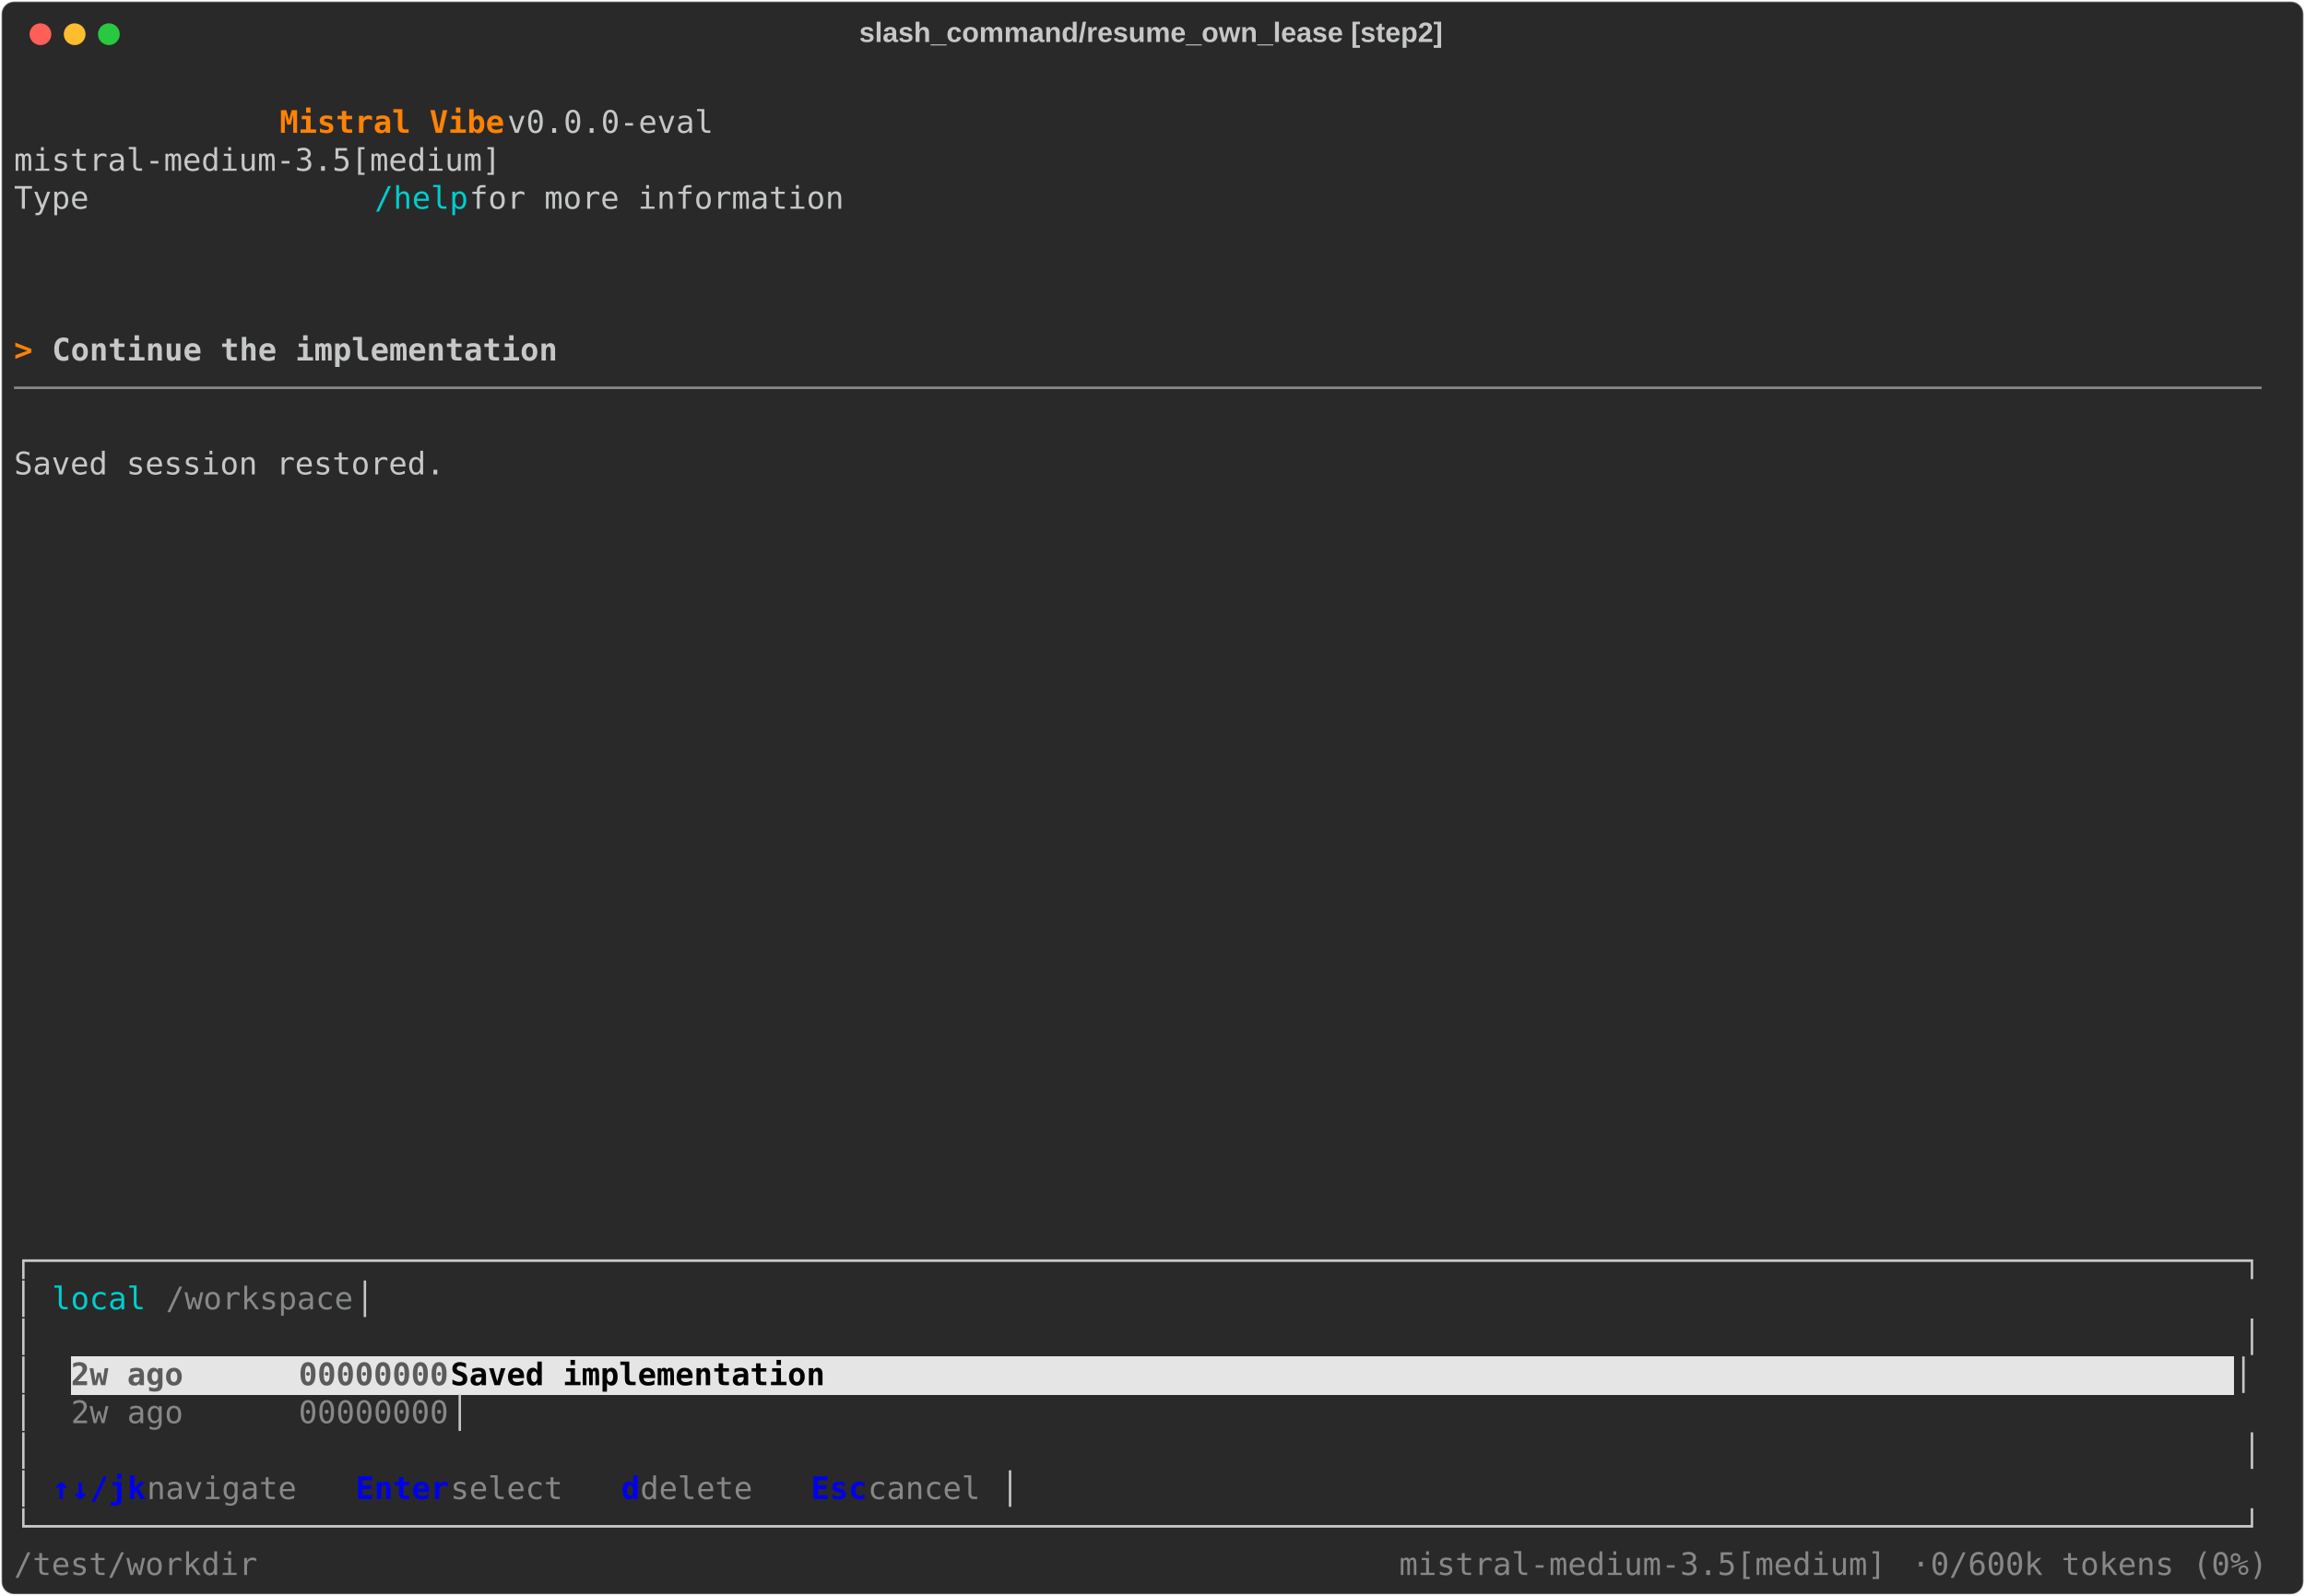
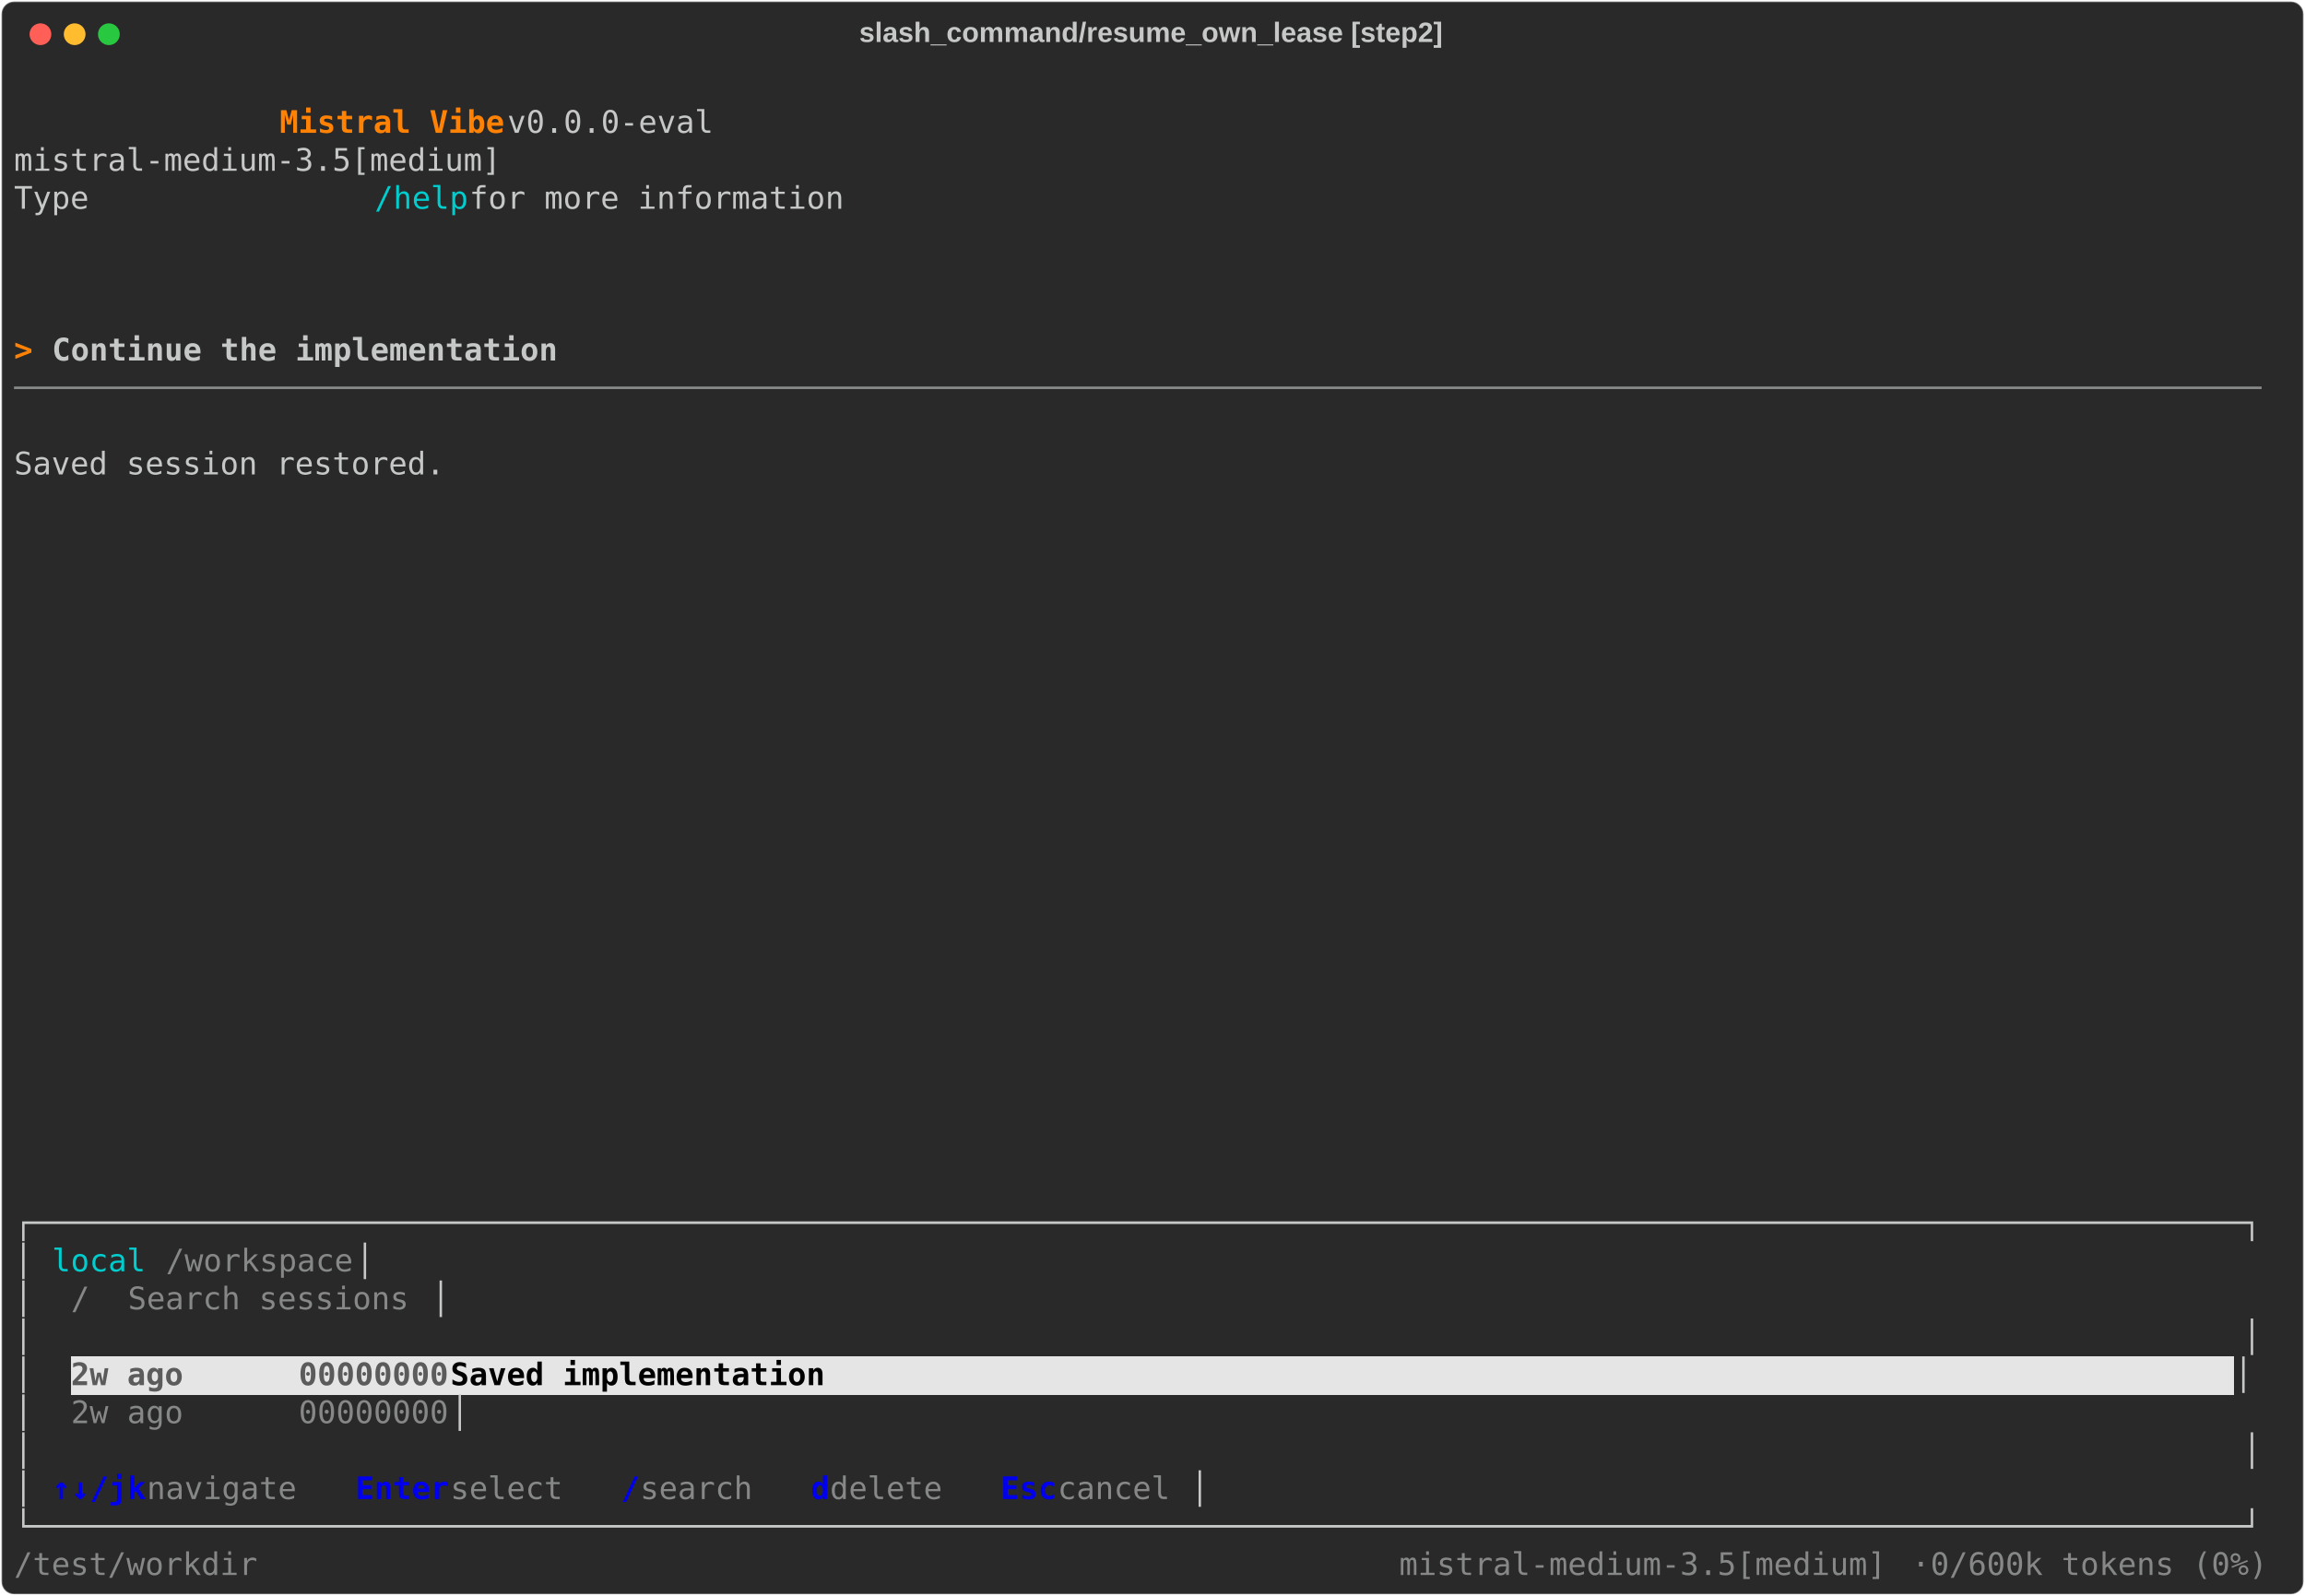
<svg xmlns="http://www.w3.org/2000/svg" class="rich-terminal" viewBox="0 0 1482 1026.0">
  <style>

    @font-face {
        font-family: "Fira Code";
        src: local("FiraCode-Regular"),
                url("https://cdnjs.cloudflare.com/ajax/libs/firacode/6.2.0/woff2/FiraCode-Regular.woff2") format("woff2"),
                url("https://cdnjs.cloudflare.com/ajax/libs/firacode/6.2.0/woff/FiraCode-Regular.woff") format("woff");
        font-style: normal;
        font-weight: 400;
    }
    @font-face {
        font-family: "Fira Code";
        src: local("FiraCode-Bold"),
                url("https://cdnjs.cloudflare.com/ajax/libs/firacode/6.2.0/woff2/FiraCode-Bold.woff2") format("woff2"),
                url("https://cdnjs.cloudflare.com/ajax/libs/firacode/6.2.0/woff/FiraCode-Bold.woff") format("woff");
        font-style: bold;
        font-weight: 700;
    }

    .vibe-matrix {
        font-family: Fira Code, monospace;
        font-size: 20px;
        line-height: 24.4px;
        font-variant-east-asian: full-width;
    }

    .vibe-title {
        font-size: 18px;
        font-weight: bold;
        font-family: arial;
    }

    .vibe-r1 { fill: #c5c8c6 }
.vibe-r2 { fill: #ff8205;font-weight: bold }
.vibe-r3 { fill: #00cdcd }
.vibe-r4 { fill: #c5c8c6;font-weight: bold }
.vibe-r5 { fill: #868887 }
.vibe-r6 { fill: #5b5b5b;font-weight: bold }
.vibe-r7 { fill: #000000;font-weight: bold }
.vibe-r8 { fill: #0000ee;font-weight: bold }
    </style>
  <defs>
    <clipPath id="vibe-clip-terminal">
      <rect x="0" y="0" width="1463.0" height="975.0" />
    </clipPath>
    <clipPath id="vibe-line-0">
      <rect x="0" y="1.5" width="1464" height="24.65" />
    </clipPath>
    <clipPath id="vibe-line-1">
      <rect x="0" y="25.9" width="1464" height="24.65" />
    </clipPath>
    <clipPath id="vibe-line-2">
      <rect x="0" y="50.3" width="1464" height="24.65" />
    </clipPath>
    <clipPath id="vibe-line-3">
      <rect x="0" y="74.7" width="1464" height="24.65" />
    </clipPath>
    <clipPath id="vibe-line-4">
      <rect x="0" y="99.1" width="1464" height="24.65" />
    </clipPath>
    <clipPath id="vibe-line-5">
      <rect x="0" y="123.5" width="1464" height="24.65" />
    </clipPath>
    <clipPath id="vibe-line-6">
      <rect x="0" y="147.9" width="1464" height="24.65" />
    </clipPath>
    <clipPath id="vibe-line-7">
      <rect x="0" y="172.3" width="1464" height="24.65" />
    </clipPath>
    <clipPath id="vibe-line-8">
      <rect x="0" y="196.7" width="1464" height="24.65" />
    </clipPath>
    <clipPath id="vibe-line-9">
      <rect x="0" y="221.1" width="1464" height="24.65" />
    </clipPath>
    <clipPath id="vibe-line-10">
      <rect x="0" y="245.5" width="1464" height="24.65" />
    </clipPath>
    <clipPath id="vibe-line-11">
      <rect x="0" y="269.9" width="1464" height="24.65" />
    </clipPath>
    <clipPath id="vibe-line-12">
      <rect x="0" y="294.3" width="1464" height="24.65" />
    </clipPath>
    <clipPath id="vibe-line-13">
      <rect x="0" y="318.7" width="1464" height="24.65" />
    </clipPath>
    <clipPath id="vibe-line-14">
      <rect x="0" y="343.1" width="1464" height="24.65" />
    </clipPath>
    <clipPath id="vibe-line-15">
      <rect x="0" y="367.5" width="1464" height="24.65" />
    </clipPath>
    <clipPath id="vibe-line-16">
      <rect x="0" y="391.9" width="1464" height="24.65" />
    </clipPath>
    <clipPath id="vibe-line-17">
      <rect x="0" y="416.3" width="1464" height="24.65" />
    </clipPath>
    <clipPath id="vibe-line-18">
      <rect x="0" y="440.7" width="1464" height="24.65" />
    </clipPath>
    <clipPath id="vibe-line-19">
      <rect x="0" y="465.1" width="1464" height="24.65" />
    </clipPath>
    <clipPath id="vibe-line-20">
      <rect x="0" y="489.5" width="1464" height="24.65" />
    </clipPath>
    <clipPath id="vibe-line-21">
      <rect x="0" y="513.9" width="1464" height="24.65" />
    </clipPath>
    <clipPath id="vibe-line-22">
      <rect x="0" y="538.3" width="1464" height="24.65" />
    </clipPath>
    <clipPath id="vibe-line-23">
      <rect x="0" y="562.7" width="1464" height="24.65" />
    </clipPath>
    <clipPath id="vibe-line-24">
      <rect x="0" y="587.1" width="1464" height="24.65" />
    </clipPath>
    <clipPath id="vibe-line-25">
      <rect x="0" y="611.5" width="1464" height="24.65" />
    </clipPath>
    <clipPath id="vibe-line-26">
      <rect x="0" y="635.9" width="1464" height="24.65" />
    </clipPath>
    <clipPath id="vibe-line-27">
      <rect x="0" y="660.3" width="1464" height="24.65" />
    </clipPath>
    <clipPath id="vibe-line-28">
      <rect x="0" y="684.7" width="1464" height="24.65" />
    </clipPath>
    <clipPath id="vibe-line-29">
      <rect x="0" y="709.1" width="1464" height="24.65" />
    </clipPath>
    <clipPath id="vibe-line-30">
      <rect x="0" y="733.5" width="1464" height="24.65" />
    </clipPath>
    <clipPath id="vibe-line-31">
      <rect x="0" y="757.9" width="1464" height="24.65" />
    </clipPath>
    <clipPath id="vibe-line-32">
      <rect x="0" y="782.3" width="1464" height="24.65" />
    </clipPath>
    <clipPath id="vibe-line-33">
      <rect x="0" y="806.7" width="1464" height="24.65" />
    </clipPath>
    <clipPath id="vibe-line-34">
      <rect x="0" y="831.1" width="1464" height="24.65" />
    </clipPath>
    <clipPath id="vibe-line-35">
      <rect x="0" y="855.5" width="1464" height="24.65" />
    </clipPath>
    <clipPath id="vibe-line-36">
      <rect x="0" y="879.9" width="1464" height="24.65" />
    </clipPath>
    <clipPath id="vibe-line-37">
      <rect x="0" y="904.3" width="1464" height="24.65" />
    </clipPath>
    <clipPath id="vibe-line-38">
      <rect x="0" y="928.7" width="1464" height="24.65" />
    </clipPath>
  </defs>
  <rect fill="#292929" stroke="rgba(255,255,255,0.35)" stroke-width="1" x="1" y="1" width="1480" height="1024" rx="8" />
  <text class="vibe-title" fill="#c5c8c6" text-anchor="middle" x="740" y="27">slash_command/resume_own_lease [step2]</text>
  <g transform="translate(26,22)">
    <circle cx="0" cy="0" r="7" fill="#ff5f57" />
    <circle cx="22" cy="0" r="7" fill="#febc2e" />
    <circle cx="44" cy="0" r="7" fill="#28c840" />
  </g>
  <g transform="translate(9, 41)" clip-path="url(#vibe-clip-terminal)">
    <rect fill="#e5e5e5" x="36.6" y="831.1" width="122" height="24.65" shape-rendering="crispEdges" />
    <rect fill="#e5e5e5" x="158.6" y="831.1" width="24.4" height="24.65" shape-rendering="crispEdges" />
    <rect fill="#e5e5e5" x="183" y="831.1" width="97.6" height="24.65" shape-rendering="crispEdges" />
    <rect fill="#e5e5e5" x="280.6" y="831.1" width="1146.8" height="24.65" shape-rendering="crispEdges" />
    <g class="vibe-matrix">
      <text class="vibe-r1" x="1464" y="20" textLength="12.2" clip-path="url(#vibe-line-0)">
</text>
      <text class="vibe-r2" x="170.8 183 195.2 207.4 219.6 231.8 244 256.2 268.4 280.6 292.8 305" y="44.4" clip-path="url(#vibe-line-1)" style="font-variant-ligatures:none;font-kerning:none">Mistral Vibe</text>
      <text class="vibe-r1" x="317.2 329.4 341.6 353.8 366 378.2 390.4 402.6 414.8 427 439.2 451.4 463.6 475.8 488 500.2 512.4 524.6 536.8 549 561.2 573.4 585.6 597.8 610 622.2 634.4 646.6 658.8 671 683.2 695.4 707.6 719.8 732 744.2 756.4 768.6 780.8 793 805.2 817.4 829.6 841.8 854 866.2 878.4 890.6 902.8 915 927.2 939.4 951.6 963.8 976 988.2 1000.4 1012.6 1024.8 1037 1049.2 1061.4 1073.6 1085.8 1098 1110.2 1122.4 1134.6 1146.8 1159 1171.2 1183.4 1195.6 1207.8 1220 1232.2 1244.4 1256.6 1268.8 1281 1293.2 1305.4 1317.6 1329.8 1342 1354.2 1366.4 1378.6 1390.8 1403 1415.2 1427.4 1439.6 1451.8" y="44.4" clip-path="url(#vibe-line-1)" style="font-variant-ligatures:none;font-kerning:none"> v0.0.0-eval                                                                                  </text>
      <text class="vibe-r1" x="1464" y="44.4" textLength="12.2" clip-path="url(#vibe-line-1)">
</text>
      <text class="vibe-r1" x="0 12.2 24.4 36.6 48.8 61 73.2 85.4 97.6 109.8 122 134.2 146.4 158.6 170.8 183 195.2 207.4 219.6 231.8 244 256.2 268.4 280.6 292.8 305 317.2 329.4 341.6 353.8 366 378.2 390.4 402.6 414.8 427 439.2 451.4 463.6 475.8 488 500.2 512.4 524.6 536.8 549 561.2 573.4 585.6 597.8 610 622.2 634.4 646.6 658.8 671 683.2 695.4 707.6 719.8 732 744.2 756.4 768.6 780.8 793 805.2 817.4 829.6 841.8 854 866.2 878.4 890.6 902.8 915 927.2 939.4 951.6 963.8 976 988.2 1000.4 1012.6 1024.8 1037 1049.2 1061.4 1073.6 1085.8 1098 1110.2 1122.4 1134.6 1146.8 1159 1171.2 1183.4 1195.6 1207.8 1220 1232.2 1244.4 1256.6 1268.8 1281 1293.2 1305.4 1317.6 1329.8 1342 1354.2 1366.4 1378.6 1390.8 1403 1415.2 1427.4 1439.6 1451.8" y="68.8" clip-path="url(#vibe-line-2)" style="font-variant-ligatures:none;font-kerning:none">              mistral-medium-3.5[medium]                                                                                </text>
      <text class="vibe-r1" x="1464" y="68.8" textLength="12.2" clip-path="url(#vibe-line-2)">
</text>
      <text class="vibe-r1" x="0 12.2 24.4 36.6 48.8 61 73.2 85.4 97.6 109.8 122 134.2 146.4 158.6 170.8 183 195.2 207.4 219.6" y="93.2" clip-path="url(#vibe-line-3)" style="font-variant-ligatures:none;font-kerning:none">              Type </text>
      <text class="vibe-r3" x="231.8 244 256.2 268.4 280.6" y="93.2" clip-path="url(#vibe-line-3)" style="font-variant-ligatures:none;font-kerning:none">/help</text>
      <text class="vibe-r1" x="292.8 305 317.2 329.4 341.6 353.8 366 378.2 390.4 402.6 414.8 427 439.2 451.4 463.6 475.8 488 500.2 512.4 524.6 536.8 549 561.2 573.4 585.6 597.8 610 622.2 634.4 646.6 658.8 671 683.2 695.4 707.6 719.8 732 744.2 756.4 768.6 780.8 793 805.2 817.4 829.6 841.8 854 866.2 878.4 890.6 902.8 915 927.2 939.4 951.6 963.8 976 988.2 1000.4 1012.6 1024.8 1037 1049.2 1061.4 1073.6 1085.8 1098 1110.2 1122.4 1134.6 1146.8 1159 1171.2 1183.4 1195.6 1207.8 1220 1232.2 1244.4 1256.6 1268.8 1281 1293.2 1305.4 1317.6 1329.8 1342 1354.2 1366.4 1378.6 1390.8 1403 1415.2 1427.4 1439.6 1451.8" y="93.2" clip-path="url(#vibe-line-3)" style="font-variant-ligatures:none;font-kerning:none"> for more information                                                                           </text>
      <text class="vibe-r1" x="1464" y="93.2" textLength="12.2" clip-path="url(#vibe-line-3)">
</text>
      <text class="vibe-r1" x="1464" y="117.6" textLength="12.2" clip-path="url(#vibe-line-4)">
</text>
      <text class="vibe-r1" x="1464" y="142" textLength="12.2" clip-path="url(#vibe-line-5)">
</text>
      <text class="vibe-r1" x="1464" y="166.4" textLength="12.2" clip-path="url(#vibe-line-6)">
</text>
      <text class="vibe-r2" x="0 12.2" y="190.8" clip-path="url(#vibe-line-7)" style="font-variant-ligatures:none;font-kerning:none">&gt; </text>
      <text class="vibe-r4" x="24.4 36.6 48.8 61 73.2 85.4 97.6 109.8 122 134.2 146.4 158.6 170.8 183 195.2 207.4 219.6 231.8 244 256.2 268.4 280.6 292.8 305 317.2 329.4 341.6" y="190.8" clip-path="url(#vibe-line-7)" style="font-variant-ligatures:none;font-kerning:none">Continue the implementation</text>
      <text class="vibe-r1" x="1464" y="190.8" textLength="12.2" clip-path="url(#vibe-line-7)">
</text>
      <text class="vibe-r5" x="0 12.2 24.4 36.6 48.8 61 73.2 85.4 97.6 109.8 122 134.2 146.4 158.6 170.8 183 195.2 207.4 219.6 231.8 244 256.2 268.4 280.6 292.8 305 317.2 329.4 341.6 353.8 366 378.2 390.4 402.6 414.8 427 439.2 451.4 463.6 475.8 488 500.2 512.4 524.6 536.8 549 561.2 573.4 585.6 597.8 610 622.2 634.4 646.6 658.8 671 683.2 695.4 707.6 719.8 732 744.2 756.4 768.6 780.8 793 805.2 817.4 829.6 841.8 854 866.2 878.4 890.6 902.8 915 927.2 939.4 951.6 963.8 976 988.2 1000.4 1012.6 1024.8 1037 1049.2 1061.4 1073.6 1085.8 1098 1110.2 1122.4 1134.6 1146.8 1159 1171.2 1183.4 1195.6 1207.8 1220 1232.2 1244.4 1256.6 1268.8 1281 1293.2 1305.4 1317.6 1329.8 1342 1354.2 1366.4 1378.6 1390.8 1403 1415.2 1427.4 1439.6 1451.8" y="215.2" clip-path="url(#vibe-line-8)" style="font-variant-ligatures:none;font-kerning:none">────────────────────────────────────────────────────────────────────────────────────────────────────────────────────────</text>
      <text class="vibe-r1" x="1464" y="215.2" textLength="12.2" clip-path="url(#vibe-line-8)">
</text>
      <text class="vibe-r1" x="1464" y="239.6" textLength="12.2" clip-path="url(#vibe-line-9)">
</text>
      <text class="vibe-r1" x="0 12.2 24.4 36.6 48.8 61 73.2 85.4 97.6 109.8 122 134.2 146.4 158.6 170.8 183 195.2 207.4 219.6 231.8 244 256.2 268.4 280.6 292.8 305 317.2 329.4 341.6 353.8 366 378.2 390.4 402.6 414.8 427 439.2 451.4 463.6 475.8 488 500.2 512.4 524.6 536.8 549 561.2 573.4 585.6 597.8 610 622.2 634.4 646.6 658.8 671 683.2 695.4 707.6 719.8 732 744.2 756.4 768.6 780.8 793 805.2 817.4 829.6 841.8 854 866.2 878.4 890.6 902.8 915 927.2 939.4 951.6 963.8 976 988.2 1000.4 1012.6 1024.8 1037 1049.2 1061.4 1073.6 1085.8 1098 1110.2 1122.4 1134.6 1146.8 1159 1171.2 1183.4 1195.6 1207.8 1220 1232.2 1244.4 1256.6 1268.8 1281 1293.2 1305.4 1317.6 1329.8 1342 1354.2 1366.4 1378.6 1390.8 1403 1415.2 1427.4 1439.6 1451.8" y="264" clip-path="url(#vibe-line-10)" style="font-variant-ligatures:none;font-kerning:none">  Saved session restored.                                                                                               </text>
      <text class="vibe-r1" x="1464" y="264" textLength="12.2" clip-path="url(#vibe-line-10)">
</text>
      <text class="vibe-r1" x="1464" y="288.4" textLength="12.2" clip-path="url(#vibe-line-11)">
</text>
      <text class="vibe-r1" x="1464" y="312.8" textLength="12.2" clip-path="url(#vibe-line-12)">
</text>
      <text class="vibe-r1" x="1464" y="337.2" textLength="12.2" clip-path="url(#vibe-line-13)">
</text>
      <text class="vibe-r1" x="1464" y="361.6" textLength="12.2" clip-path="url(#vibe-line-14)">
</text>
      <text class="vibe-r1" x="1464" y="386" textLength="12.2" clip-path="url(#vibe-line-15)">
</text>
      <text class="vibe-r1" x="1464" y="410.4" textLength="12.2" clip-path="url(#vibe-line-16)">
</text>
      <text class="vibe-r1" x="1464" y="434.8" textLength="12.2" clip-path="url(#vibe-line-17)">
</text>
      <text class="vibe-r1" x="1464" y="459.2" textLength="12.2" clip-path="url(#vibe-line-18)">
</text>
      <text class="vibe-r1" x="1464" y="483.6" textLength="12.2" clip-path="url(#vibe-line-19)">
</text>
      <text class="vibe-r1" x="1464" y="508" textLength="12.2" clip-path="url(#vibe-line-20)">
</text>
      <text class="vibe-r1" x="1464" y="532.4" textLength="12.2" clip-path="url(#vibe-line-21)">
</text>
      <text class="vibe-r1" x="1464" y="556.8" textLength="12.2" clip-path="url(#vibe-line-22)">
</text>
      <text class="vibe-r1" x="1464" y="581.2" textLength="12.2" clip-path="url(#vibe-line-23)">
</text>
      <text class="vibe-r1" x="1464" y="605.6" textLength="12.2" clip-path="url(#vibe-line-24)">
</text>
      <text class="vibe-r1" x="1464" y="630" textLength="12.2" clip-path="url(#vibe-line-25)">
</text>
      <text class="vibe-r1" x="1464" y="654.4" textLength="12.2" clip-path="url(#vibe-line-26)">
</text>
      <text class="vibe-r1" x="1464" y="678.8" textLength="12.2" clip-path="url(#vibe-line-27)">
</text>
      <text class="vibe-r1" x="1464" y="703.2" textLength="12.2" clip-path="url(#vibe-line-28)">
</text>
      <text class="vibe-r1" x="1464" y="727.6" textLength="12.2" clip-path="url(#vibe-line-29)">
</text>
+       <text class="vibe-r1" x="0 12.2 24.4 36.6 48.8 61 73.2 85.4 97.6 109.8 122 134.2 146.4 158.6 170.8 183 195.2 207.4 219.6 231.8 244 256.2 268.4 280.6 292.8 305 317.2 329.4 341.6 353.8 366 378.2 390.4 402.6 414.8 427 439.2 451.4 463.6 475.8 488 500.2 512.4 524.6 536.8 549 561.2 573.4 585.6 597.8 610 622.2 634.4 646.6 658.8 671 683.2 695.4 707.6 719.8 732 744.2 756.4 768.6 780.8 793 805.2 817.4 829.6 841.8 854 866.2 878.4 890.6 902.8 915 927.2 939.4 951.6 963.8 976 988.2 1000.4 1012.6 1024.8 1037 1049.2 1061.4 1073.6 1085.8 1098 1110.2 1122.4 1134.6 1146.8 1159 1171.2 1183.4 1195.6 1207.8 1220 1232.2 1244.4 1256.6 1268.8 1281 1293.2 1305.4 1317.6 1329.8 1342 1354.2 1366.4 1378.6 1390.8 1403 1415.2 1427.4 1439.6 1451.8" y="752" clip-path="url(#vibe-line-30)" style="font-variant-ligatures:none;font-kerning:none">┌──────────────────────────────────────────────────────────────────────────────────────────────────────────────────────┐</text>
      <text class="vibe-r1" x="1464" y="752" textLength="12.2" clip-path="url(#vibe-line-30)">
</text>
-       <text class="vibe-r1" x="0 12.2 24.4 36.6 48.8 61 73.2 85.4 97.6 109.8 122 134.2 146.4 158.6 170.8 183 195.2 207.4 219.6 231.8 244 256.2 268.4 280.6 292.8 305 317.2 329.4 341.6 353.8 366 378.2 390.4 402.6 414.8 427 439.2 451.4 463.6 475.8 488 500.2 512.4 524.6 536.8 549 561.2 573.4 585.6 597.8 610 622.2 634.4 646.6 658.8 671 683.2 695.4 707.6 719.8 732 744.2 756.4 768.6 780.8 793 805.2 817.4 829.6 841.8 854 866.2 878.4 890.6 902.8 915 927.2 939.4 951.6 963.8 976 988.2 1000.4 1012.6 1024.8 1037 1049.2 1061.4 1073.6 1085.8 1098 1110.2 1122.4 1134.6 1146.8 1159 1171.2 1183.4 1195.6 1207.8 1220 1232.2 1244.4 1256.6 1268.8 1281 1293.2 1305.4 1317.6 1329.8 1342 1354.2 1366.4 1378.6 1390.8 1403 1415.2 1427.4 1439.6 1451.8" y="776.4" clip-path="url(#vibe-line-31)" style="font-variant-ligatures:none;font-kerning:none">┌──────────────────────────────────────────────────────────────────────────────────────────────────────────────────────┐</text>
+       <text class="vibe-r1" x="0 12.2" y="776.4" clip-path="url(#vibe-line-31)" style="font-variant-ligatures:none;font-kerning:none">│ </text>
+       <text class="vibe-r3" x="24.4 36.6 48.8 61 73.2" y="776.4" clip-path="url(#vibe-line-31)" style="font-variant-ligatures:none;font-kerning:none">local</text>
+       <text class="vibe-r5" x="97.6 109.8 122 134.2 146.4 158.6 170.8 183 195.2 207.4" y="776.4" clip-path="url(#vibe-line-31)" style="font-variant-ligatures:none;font-kerning:none">/workspace</text>
+       <text class="vibe-r1" x="219.6 231.8 244 256.2 268.4 280.6 292.8 305 317.2 329.4 341.6 353.8 366 378.2 390.4 402.6 414.8 427 439.2 451.4 463.6 475.8 488 500.2 512.4 524.6 536.8 549 561.2 573.4 585.6 597.8 610 622.2 634.4 646.6 658.8 671 683.2 695.4 707.6 719.8 732 744.2 756.4 768.6 780.8 793 805.2 817.4 829.6 841.8 854 866.2 878.4 890.6 902.8 915 927.2 939.4 951.6 963.8 976 988.2 1000.4 1012.6 1024.8 1037 1049.2 1061.4 1073.6 1085.8 1098 1110.2 1122.4 1134.6 1146.8 1159 1171.2 1183.4 1195.6 1207.8 1220 1232.2 1244.4 1256.6 1268.8 1281 1293.2 1305.4 1317.6 1329.8 1342 1354.2 1366.4 1378.6 1390.8 1403 1415.2 1427.4 1439.6 1451.8" y="776.4" clip-path="url(#vibe-line-31)" style="font-variant-ligatures:none;font-kerning:none">                                                                                                     │</text>
      <text class="vibe-r1" x="1464" y="776.4" textLength="12.2" clip-path="url(#vibe-line-31)">
</text>
-       <text class="vibe-r1" x="0 12.2" y="800.8" clip-path="url(#vibe-line-32)" style="font-variant-ligatures:none;font-kerning:none">│ </text>
-       <text class="vibe-r3" x="24.4 36.6 48.8 61 73.2" y="800.8" clip-path="url(#vibe-line-32)" style="font-variant-ligatures:none;font-kerning:none">local</text>
-       <text class="vibe-r5" x="97.6 109.8 122 134.2 146.4 158.6 170.8 183 195.2 207.4" y="800.8" clip-path="url(#vibe-line-32)" style="font-variant-ligatures:none;font-kerning:none">/workspace</text>
-       <text class="vibe-r1" x="219.6 231.8 244 256.2 268.4 280.6 292.8 305 317.2 329.4 341.6 353.8 366 378.2 390.4 402.6 414.8 427 439.2 451.4 463.6 475.8 488 500.2 512.4 524.6 536.8 549 561.2 573.4 585.6 597.8 610 622.2 634.4 646.6 658.8 671 683.2 695.4 707.6 719.8 732 744.2 756.4 768.6 780.8 793 805.2 817.4 829.6 841.8 854 866.2 878.4 890.6 902.8 915 927.2 939.4 951.6 963.8 976 988.2 1000.4 1012.6 1024.8 1037 1049.2 1061.4 1073.6 1085.8 1098 1110.2 1122.4 1134.6 1146.8 1159 1171.2 1183.4 1195.6 1207.8 1220 1232.2 1244.4 1256.6 1268.8 1281 1293.2 1305.4 1317.6 1329.8 1342 1354.2 1366.4 1378.6 1390.8 1403 1415.2 1427.4 1439.6 1451.8" y="800.8" clip-path="url(#vibe-line-32)" style="font-variant-ligatures:none;font-kerning:none">                                                                                                     │</text>
+       <text class="vibe-r1" x="0 12.2 24.4" y="800.8" clip-path="url(#vibe-line-32)" style="font-variant-ligatures:none;font-kerning:none">│  </text>
+       <text class="vibe-r5" x="36.6" y="800.8" textLength="12.2" clip-path="url(#vibe-line-32)">/</text>
+       <text class="vibe-r5" x="73.2 85.4 97.6 109.8 122 134.2 146.4 158.6 170.8 183 195.2 207.4 219.6 231.8 244 256.2" y="800.8" clip-path="url(#vibe-line-32)" style="font-variant-ligatures:none;font-kerning:none">Search sessions </text>
+       <text class="vibe-r1" x="268.4 280.6 292.8 305 317.2 329.4 341.6 353.8 366 378.2 390.4 402.6 414.8 427 439.2 451.4 463.6 475.8 488 500.2 512.4 524.6 536.8 549 561.2 573.4 585.6 597.8 610 622.2 634.4 646.6 658.8 671 683.2 695.4 707.6 719.8 732 744.2 756.4 768.6 780.8 793 805.2 817.4 829.6 841.8 854 866.2 878.4 890.6 902.8 915 927.2 939.4 951.6 963.8 976 988.2 1000.4 1012.6 1024.8 1037 1049.2 1061.4 1073.6 1085.8 1098 1110.2 1122.4 1134.6 1146.8 1159 1171.2 1183.4 1195.6 1207.8 1220 1232.2 1244.4 1256.6 1268.8 1281 1293.2 1305.4 1317.6 1329.8 1342 1354.2 1366.4 1378.6 1390.8 1403 1415.2 1427.4 1439.6 1451.8" y="800.8" clip-path="url(#vibe-line-32)" style="font-variant-ligatures:none;font-kerning:none">                                                                                                 │</text>
      <text class="vibe-r1" x="1464" y="800.8" textLength="12.2" clip-path="url(#vibe-line-32)">
</text>
      <text class="vibe-r1" x="0 12.2 24.4 36.6 48.8 61 73.2 85.4 97.6 109.8 122 134.2 146.4 158.6 170.8 183 195.2 207.4 219.6 231.8 244 256.2 268.4 280.6 292.8 305 317.2 329.4 341.6 353.8 366 378.2 390.4 402.6 414.8 427 439.2 451.4 463.6 475.8 488 500.2 512.4 524.6 536.8 549 561.2 573.4 585.6 597.8 610 622.2 634.4 646.6 658.8 671 683.2 695.4 707.6 719.8 732 744.2 756.4 768.6 780.8 793 805.2 817.4 829.6 841.8 854 866.2 878.4 890.6 902.8 915 927.2 939.4 951.6 963.8 976 988.2 1000.4 1012.6 1024.8 1037 1049.2 1061.4 1073.6 1085.8 1098 1110.2 1122.4 1134.6 1146.8 1159 1171.2 1183.4 1195.6 1207.8 1220 1232.2 1244.4 1256.6 1268.8 1281 1293.2 1305.4 1317.6 1329.8 1342 1354.2 1366.4 1378.6 1390.8 1403 1415.2 1427.4 1439.6 1451.8" y="825.2" clip-path="url(#vibe-line-33)" style="font-variant-ligatures:none;font-kerning:none">│                                                                                                                      │</text>
      <text class="vibe-r1" x="1464" y="825.2" textLength="12.2" clip-path="url(#vibe-line-33)">
</text>
      <text class="vibe-r1" x="0 12.2 24.4" y="849.6" clip-path="url(#vibe-line-34)" style="font-variant-ligatures:none;font-kerning:none">│  </text>
      <text class="vibe-r6" x="36.6 48.8 61 73.2 85.4 97.6 109.8 122 134.2 146.4" y="849.6" clip-path="url(#vibe-line-34)" style="font-variant-ligatures:none;font-kerning:none">2w ago    </text>
      <text class="vibe-r6" x="183 195.2 207.4 219.6 231.8 244 256.2 268.4" y="849.6" clip-path="url(#vibe-line-34)" style="font-variant-ligatures:none;font-kerning:none">00000000</text>
      <text class="vibe-r7" x="280.6 292.8 305 317.2 329.4 341.6 353.8 366 378.2 390.4 402.6 414.8 427 439.2 451.4 463.6 475.8 488 500.2 512.4 524.6 536.8 549 561.2 573.4 585.6 597.8 610 622.2 634.4 646.6 658.8 671 683.2 695.4 707.6 719.8 732 744.2 756.4 768.6 780.8 793 805.2 817.4 829.6 841.8 854 866.2 878.4 890.6 902.8 915 927.2 939.4 951.6 963.8 976 988.2 1000.4 1012.6 1024.8 1037 1049.2 1061.4 1073.6 1085.8 1098 1110.2 1122.4 1134.6 1146.8 1159 1171.2 1183.4 1195.6 1207.8 1220 1232.2 1244.4 1256.6 1268.8 1281 1293.2 1305.4 1317.6 1329.8 1342 1354.2 1366.4 1378.6 1390.8 1403 1415.2" y="849.6" clip-path="url(#vibe-line-34)" style="font-variant-ligatures:none;font-kerning:none">  Saved implementation                                                                        </text>
      <text class="vibe-r1" x="1427.4 1439.6 1451.8" y="849.6" clip-path="url(#vibe-line-34)" style="font-variant-ligatures:none;font-kerning:none">  │</text>
      <text class="vibe-r1" x="1464" y="849.6" textLength="12.2" clip-path="url(#vibe-line-34)">
</text>
      <text class="vibe-r1" x="0 12.2 24.4" y="874" clip-path="url(#vibe-line-35)" style="font-variant-ligatures:none;font-kerning:none">│  </text>
      <text class="vibe-r5" x="36.6 48.8 61 73.2 85.4 97.6 109.8 122 134.2 146.4" y="874" clip-path="url(#vibe-line-35)" style="font-variant-ligatures:none;font-kerning:none">2w ago    </text>
      <text class="vibe-r5" x="183 195.2 207.4 219.6 231.8 244 256.2 268.4" y="874" clip-path="url(#vibe-line-35)" style="font-variant-ligatures:none;font-kerning:none">00000000</text>
      <text class="vibe-r1" x="280.6 292.8 305 317.2 329.4 341.6 353.8 366 378.2 390.4 402.6 414.8 427 439.2 451.4 463.6 475.8 488 500.2 512.4 524.6 536.8 549 561.2 573.4 585.6 597.8 610 622.2 634.4 646.6 658.8 671 683.2 695.4 707.6 719.8 732 744.2 756.4 768.6 780.8 793 805.2 817.4 829.6 841.8 854 866.2 878.4 890.6 902.8 915 927.2 939.4 951.6 963.8 976 988.2 1000.4 1012.6 1024.8 1037 1049.2 1061.4 1073.6 1085.8 1098 1110.2 1122.4 1134.6 1146.8 1159 1171.2 1183.4 1195.6 1207.8 1220 1232.2 1244.4 1256.6 1268.8 1281 1293.2 1305.4 1317.6 1329.8 1342 1354.2 1366.4 1378.6 1390.8 1403 1415.2 1427.4 1439.6 1451.8" y="874" clip-path="url(#vibe-line-35)" style="font-variant-ligatures:none;font-kerning:none">                                                                                                │</text>
      <text class="vibe-r1" x="1464" y="874" textLength="12.2" clip-path="url(#vibe-line-35)">
</text>
      <text class="vibe-r1" x="0 12.2 24.4 36.6 48.8 61 73.2 85.4 97.6 109.8 122 134.2 146.4 158.6 170.8 183 195.2 207.4 219.6 231.8 244 256.2 268.4 280.6 292.8 305 317.2 329.4 341.6 353.8 366 378.2 390.4 402.6 414.8 427 439.2 451.4 463.6 475.8 488 500.2 512.4 524.6 536.8 549 561.2 573.4 585.6 597.8 610 622.2 634.4 646.6 658.8 671 683.2 695.4 707.6 719.8 732 744.2 756.4 768.6 780.8 793 805.2 817.4 829.6 841.8 854 866.2 878.4 890.6 902.8 915 927.2 939.4 951.6 963.8 976 988.2 1000.4 1012.6 1024.8 1037 1049.2 1061.4 1073.6 1085.8 1098 1110.2 1122.4 1134.6 1146.8 1159 1171.2 1183.4 1195.6 1207.8 1220 1232.2 1244.4 1256.6 1268.8 1281 1293.2 1305.4 1317.6 1329.8 1342 1354.2 1366.4 1378.6 1390.8 1403 1415.2 1427.4 1439.6 1451.8" y="898.4" clip-path="url(#vibe-line-36)" style="font-variant-ligatures:none;font-kerning:none">│                                                                                                                      │</text>
      <text class="vibe-r1" x="1464" y="898.4" textLength="12.2" clip-path="url(#vibe-line-36)">
</text>
      <text class="vibe-r1" x="0 12.2" y="922.8" clip-path="url(#vibe-line-37)" style="font-variant-ligatures:none;font-kerning:none">│ </text>
      <text class="vibe-r8" x="24.4" y="922.8" textLength="12.2" clip-path="url(#vibe-line-37)">↑</text>
      <text class="vibe-r8" x="36.6" y="922.8" textLength="12.2" clip-path="url(#vibe-line-37)">↓</text>
      <text class="vibe-r8" x="48.8 61 73.2" y="922.8" clip-path="url(#vibe-line-37)" style="font-variant-ligatures:none;font-kerning:none">/jk</text>
      <text class="vibe-r5" x="85.4 97.6 109.8 122 134.2 146.4 158.6 170.8 183 195.2 207.4" y="922.8" clip-path="url(#vibe-line-37)" style="font-variant-ligatures:none;font-kerning:none"> navigate  </text>
      <text class="vibe-r8" x="219.6 231.8 244 256.2 268.4" y="922.8" clip-path="url(#vibe-line-37)" style="font-variant-ligatures:none;font-kerning:none">Enter</text>
      <text class="vibe-r5" x="280.6 292.8 305 317.2 329.4 341.6 353.8 366 378.2" y="922.8" clip-path="url(#vibe-line-37)" style="font-variant-ligatures:none;font-kerning:none"> select  </text>
-       <text class="vibe-r8" x="390.4" y="922.8" textLength="12.2" clip-path="url(#vibe-line-37)">d</text>
-       <text class="vibe-r5" x="402.6 414.8 427 439.2 451.4 463.6 475.8 488 500.2" y="922.8" clip-path="url(#vibe-line-37)" style="font-variant-ligatures:none;font-kerning:none"> delete  </text>
-       <text class="vibe-r8" x="512.4 524.6 536.8" y="922.8" clip-path="url(#vibe-line-37)" style="font-variant-ligatures:none;font-kerning:none">Esc</text>
-       <text class="vibe-r5" x="549 561.2 573.4 585.6 597.8 610 622.2" y="922.8" clip-path="url(#vibe-line-37)" style="font-variant-ligatures:none;font-kerning:none"> cancel</text>
-       <text class="vibe-r1" x="634.4 646.6 658.8 671 683.2 695.4 707.6 719.8 732 744.2 756.4 768.6 780.8 793 805.2 817.4 829.6 841.8 854 866.2 878.4 890.6 902.8 915 927.2 939.4 951.6 963.8 976 988.2 1000.4 1012.6 1024.8 1037 1049.2 1061.4 1073.6 1085.8 1098 1110.2 1122.4 1134.6 1146.8 1159 1171.2 1183.4 1195.6 1207.8 1220 1232.2 1244.4 1256.6 1268.8 1281 1293.2 1305.4 1317.6 1329.8 1342 1354.2 1366.4 1378.6 1390.8 1403 1415.2 1427.4 1439.6 1451.8" y="922.8" clip-path="url(#vibe-line-37)" style="font-variant-ligatures:none;font-kerning:none">                                                                   │</text>
+       <text class="vibe-r8" x="390.4" y="922.8" textLength="12.2" clip-path="url(#vibe-line-37)">/</text>
+       <text class="vibe-r5" x="402.6 414.8 427 439.2 451.4 463.6 475.8 488 500.2" y="922.8" clip-path="url(#vibe-line-37)" style="font-variant-ligatures:none;font-kerning:none"> search  </text>
+       <text class="vibe-r8" x="512.4" y="922.8" textLength="12.2" clip-path="url(#vibe-line-37)">d</text>
+       <text class="vibe-r5" x="524.6 536.8 549 561.2 573.4 585.6 597.8 610 622.2" y="922.8" clip-path="url(#vibe-line-37)" style="font-variant-ligatures:none;font-kerning:none"> delete  </text>
+       <text class="vibe-r8" x="634.4 646.6 658.8" y="922.8" clip-path="url(#vibe-line-37)" style="font-variant-ligatures:none;font-kerning:none">Esc</text>
+       <text class="vibe-r5" x="671 683.2 695.4 707.6 719.8 732 744.2" y="922.8" clip-path="url(#vibe-line-37)" style="font-variant-ligatures:none;font-kerning:none"> cancel</text>
+       <text class="vibe-r1" x="756.4 768.6 780.8 793 805.2 817.4 829.6 841.8 854 866.2 878.4 890.6 902.8 915 927.2 939.4 951.6 963.8 976 988.2 1000.4 1012.6 1024.8 1037 1049.2 1061.4 1073.6 1085.8 1098 1110.2 1122.4 1134.6 1146.8 1159 1171.2 1183.4 1195.6 1207.8 1220 1232.2 1244.4 1256.6 1268.8 1281 1293.2 1305.4 1317.6 1329.8 1342 1354.2 1366.4 1378.6 1390.8 1403 1415.2 1427.4 1439.6 1451.8" y="922.8" clip-path="url(#vibe-line-37)" style="font-variant-ligatures:none;font-kerning:none">                                                         │</text>
      <text class="vibe-r1" x="1464" y="922.8" textLength="12.2" clip-path="url(#vibe-line-37)">
</text>
      <text class="vibe-r1" x="0 12.2 24.4 36.6 48.8 61 73.2 85.4 97.6 109.8 122 134.2 146.4 158.6 170.8 183 195.2 207.4 219.6 231.8 244 256.2 268.4 280.6 292.8 305 317.2 329.4 341.6 353.8 366 378.2 390.4 402.6 414.8 427 439.2 451.4 463.6 475.8 488 500.2 512.4 524.6 536.8 549 561.2 573.4 585.6 597.8 610 622.2 634.4 646.6 658.8 671 683.2 695.4 707.6 719.8 732 744.2 756.4 768.6 780.8 793 805.2 817.4 829.6 841.8 854 866.2 878.4 890.6 902.8 915 927.2 939.4 951.6 963.8 976 988.2 1000.4 1012.6 1024.8 1037 1049.2 1061.4 1073.6 1085.8 1098 1110.2 1122.4 1134.6 1146.8 1159 1171.2 1183.4 1195.6 1207.8 1220 1232.2 1244.4 1256.6 1268.8 1281 1293.2 1305.4 1317.6 1329.8 1342 1354.2 1366.4 1378.6 1390.8 1403 1415.2 1427.4 1439.6 1451.8" y="947.2" clip-path="url(#vibe-line-38)" style="font-variant-ligatures:none;font-kerning:none">└──────────────────────────────────────────────────────────────────────────────────────────────────────────────────────┘</text>
      <text class="vibe-r1" x="1464" y="947.2" textLength="12.2" clip-path="url(#vibe-line-38)">
</text>
      <text class="vibe-r5" x="0 12.2 24.4 36.6 48.8 61 73.2 85.4 97.6 109.8 122 134.2 146.4" y="971.6" clip-path="url(#vibe-line-39)" style="font-variant-ligatures:none;font-kerning:none">/test/workdir</text>
      <text class="vibe-r5" x="890.6 902.8 915 927.2 939.4 951.6 963.8 976 988.2 1000.4 1012.6 1024.8 1037 1049.2 1061.4 1073.6 1085.8 1098 1110.2 1122.4 1134.6 1146.8 1159 1171.2 1183.4 1195.6 1207.8" y="971.6" clip-path="url(#vibe-line-39)" style="font-variant-ligatures:none;font-kerning:none">mistral-medium-3.5[medium] </text>
      <text class="vibe-r5" x="1220" y="971.6" textLength="12.2" clip-path="url(#vibe-line-39)">·</text>
      <text class="vibe-r5" x="1232.2 1244.4 1256.6 1268.8 1281 1293.2 1305.4 1317.6 1329.8 1342 1354.2 1366.4 1378.6 1390.8 1403 1415.2 1427.4 1439.6 1451.8" y="971.6" clip-path="url(#vibe-line-39)" style="font-variant-ligatures:none;font-kerning:none"> 0/600k tokens (0%)</text>
      <text class="vibe-r1" x="1464" y="971.6" textLength="12.2" clip-path="url(#vibe-line-39)">
</text>
    </g>
  </g>
</svg>
